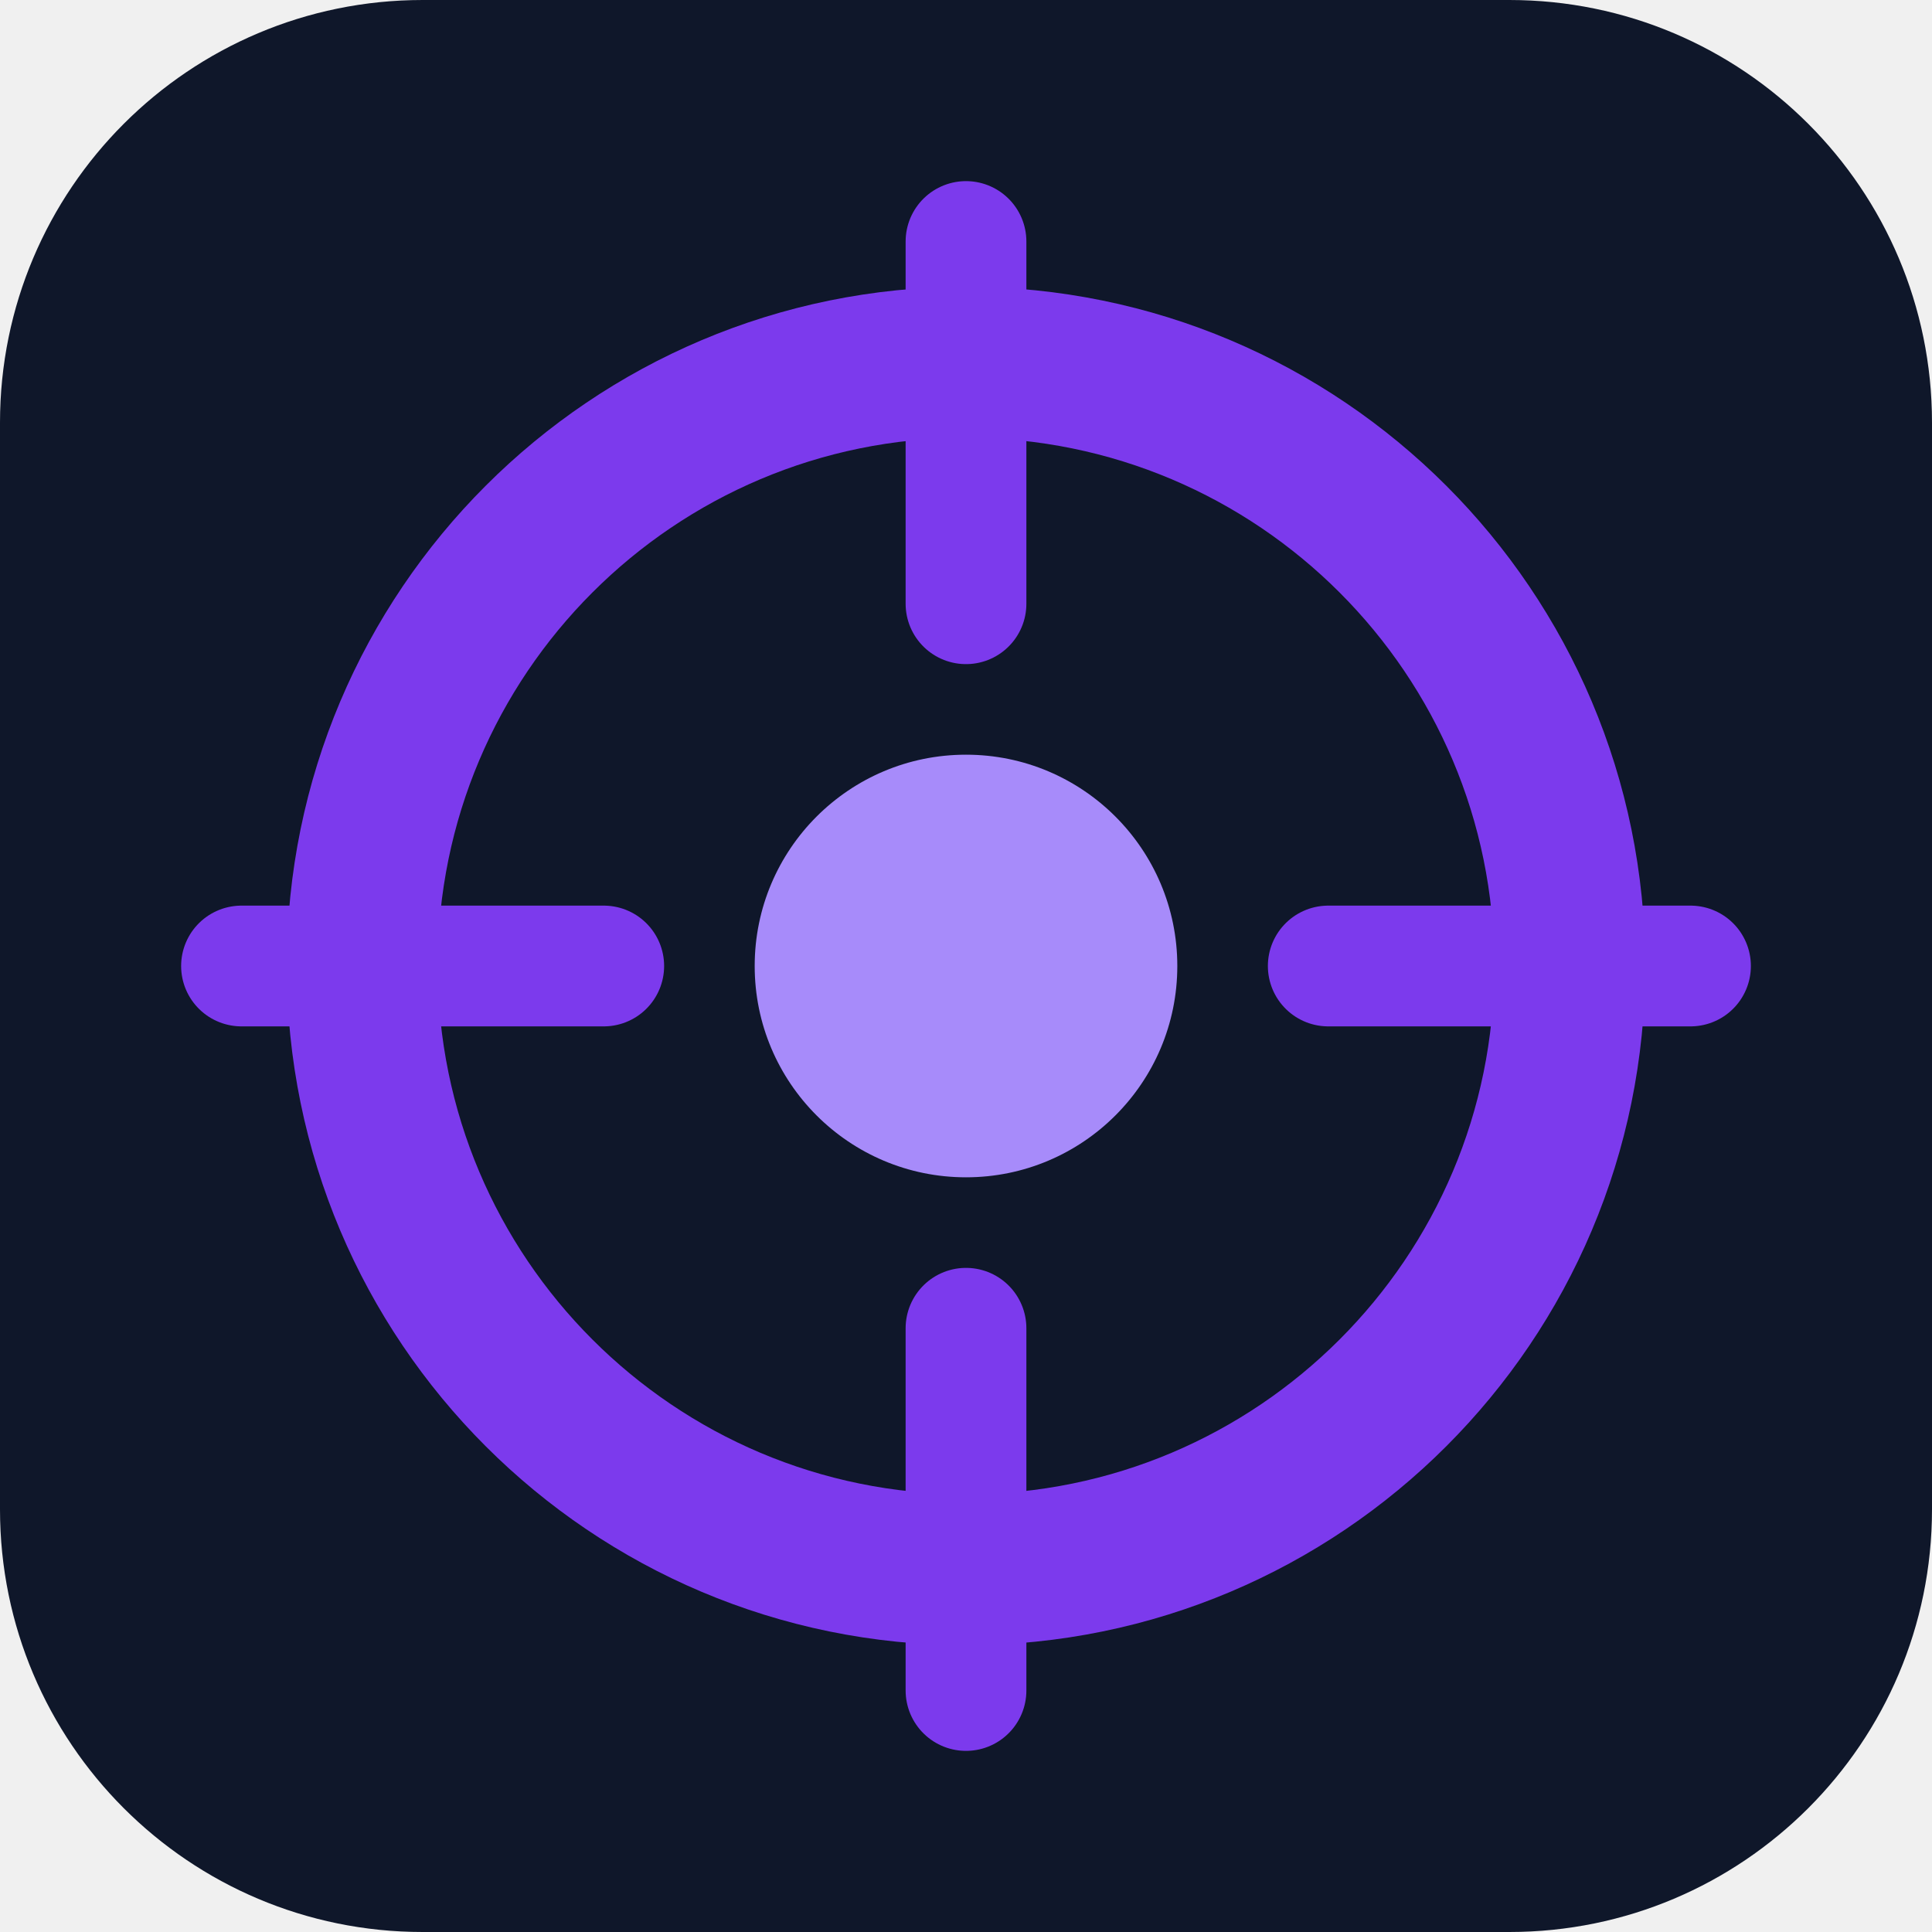
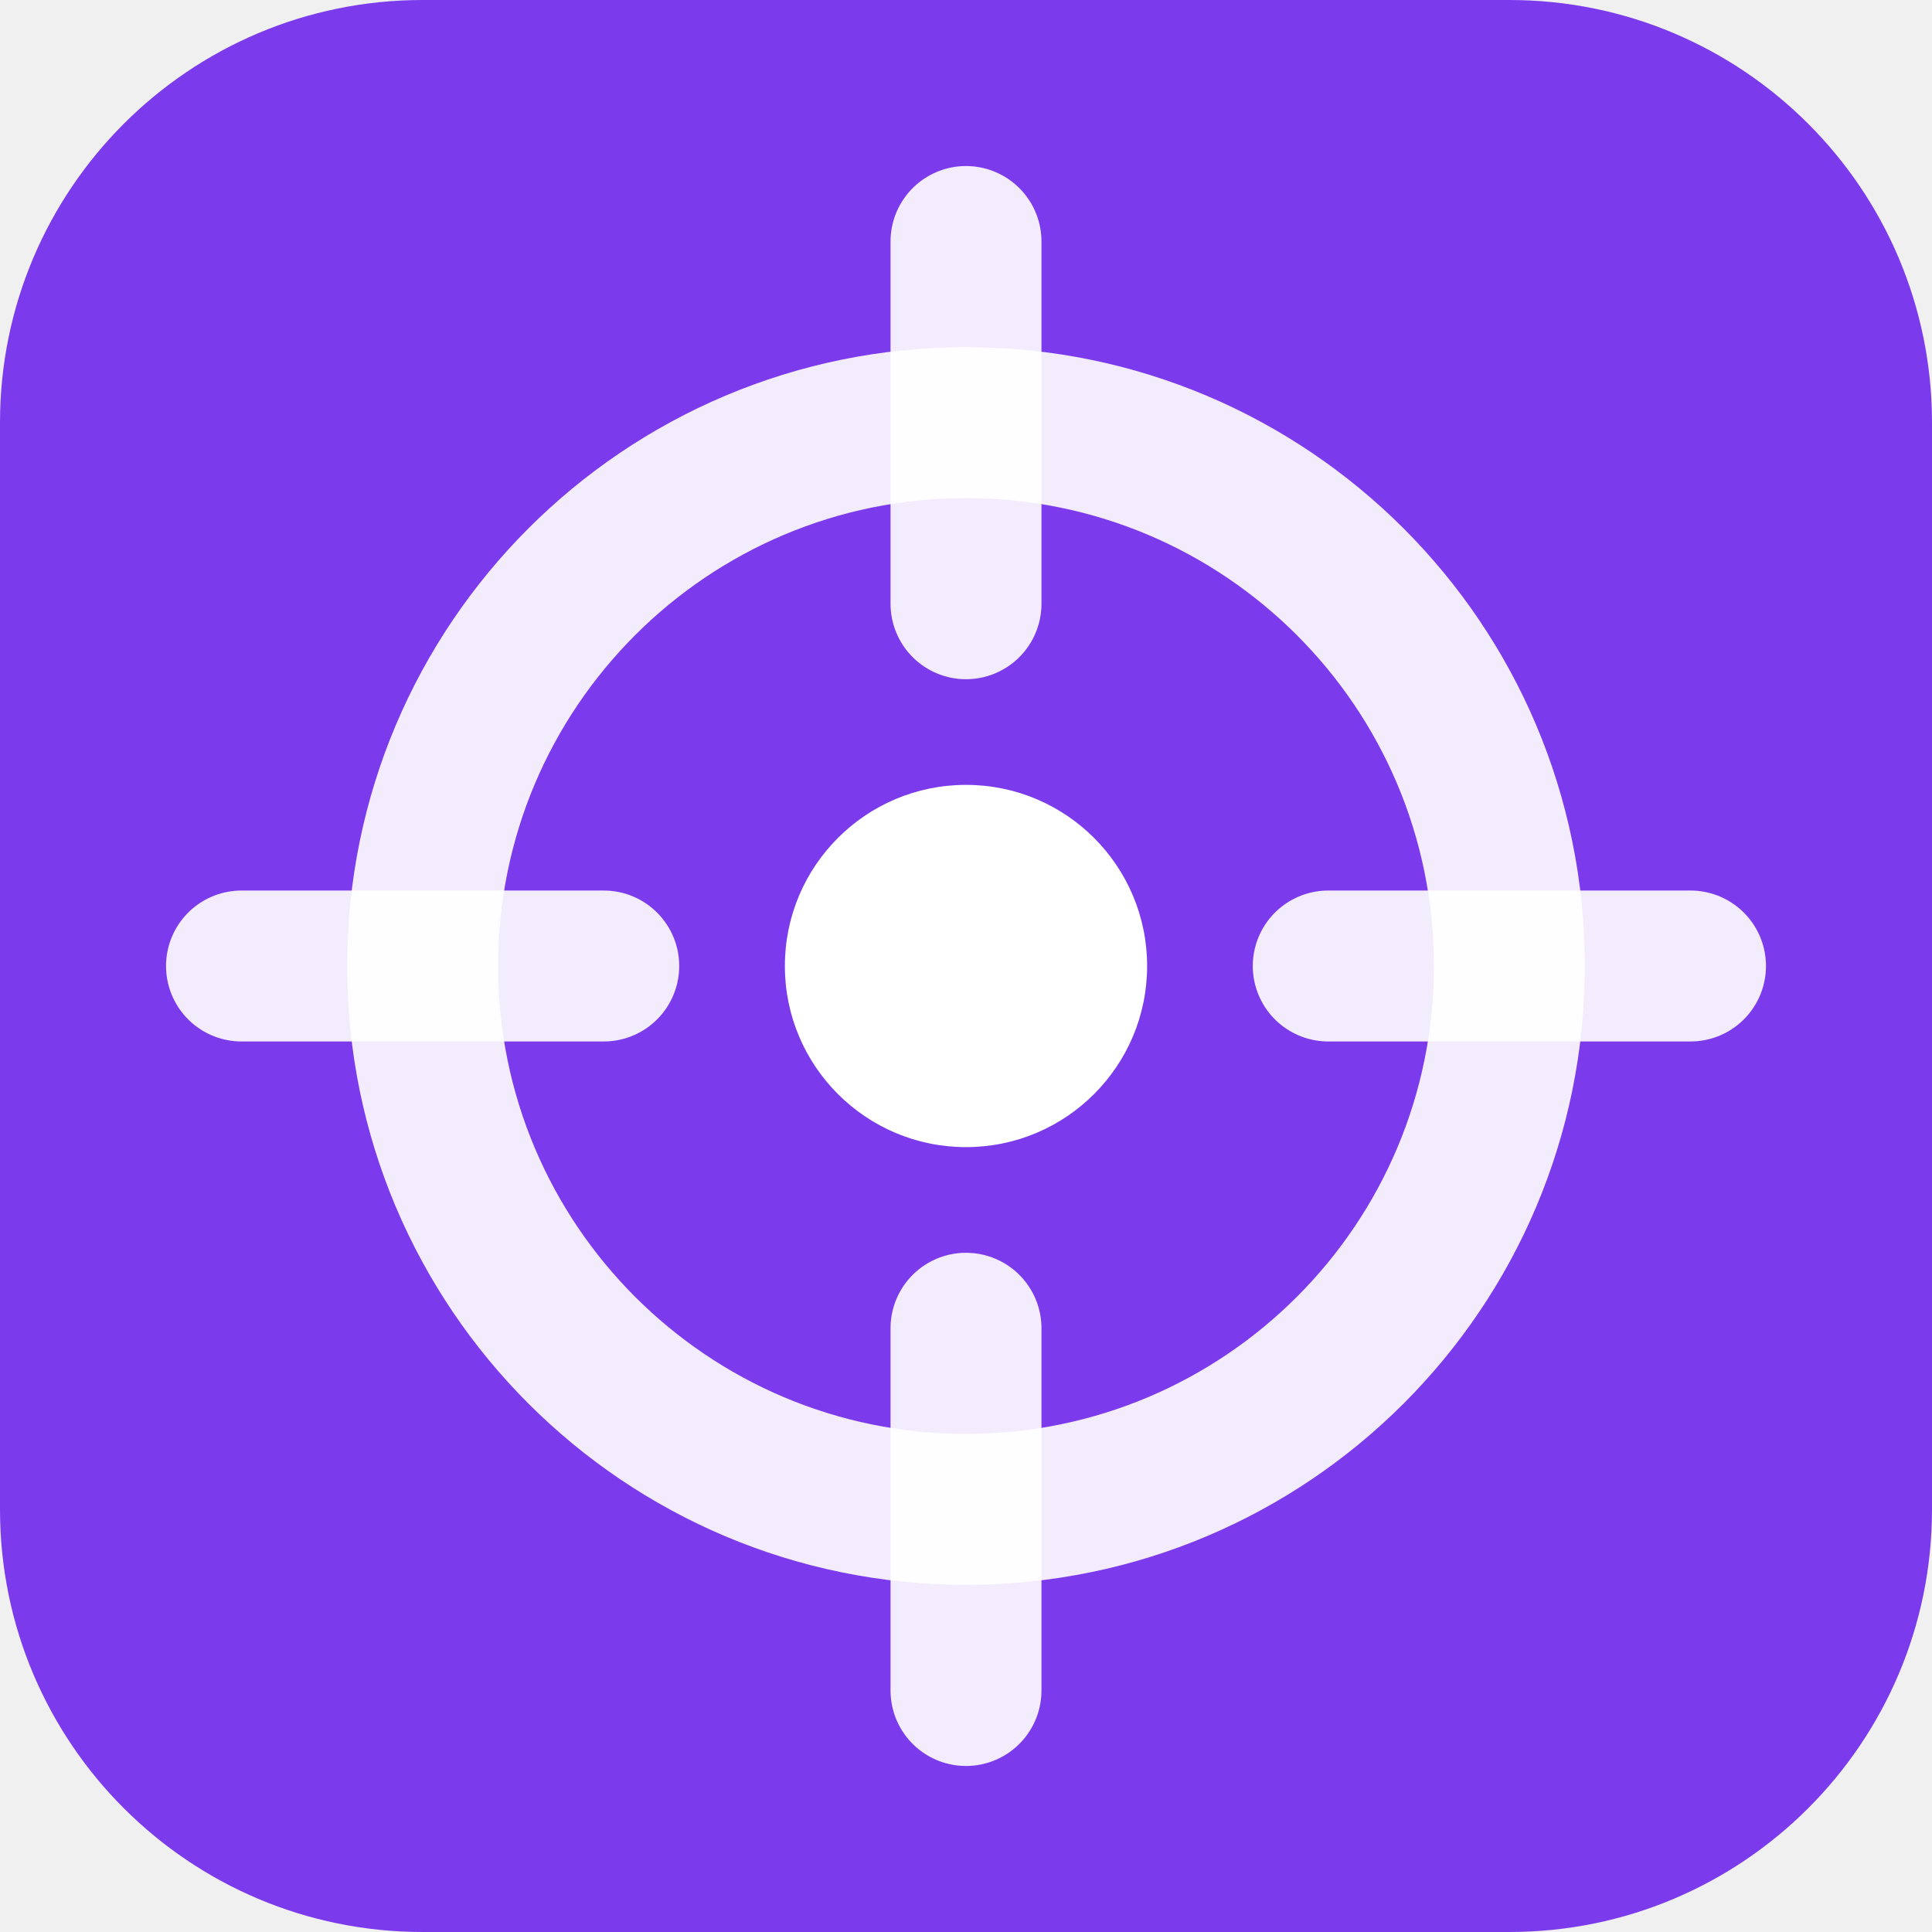
<svg xmlns="http://www.w3.org/2000/svg" viewBox="0 0 32 32">
-   <rect width="32" height="32" rx="7" fill="#0f172a" />
-   <circle cx="16" cy="16" r="10" fill="none" stroke="#7c3aed" stroke-width="2.5" />
-   <line x1="16" y1="4" x2="16" y2="10" stroke="#7c3aed" stroke-width="2" stroke-linecap="round" />
-   <line x1="16" y1="22" x2="16" y2="28" stroke="#7c3aed" stroke-width="2" stroke-linecap="round" />
-   <line x1="4" y1="16" x2="10" y2="16" stroke="#7c3aed" stroke-width="2" stroke-linecap="round" />
-   <line x1="22" y1="16" x2="28" y2="16" stroke="#7c3aed" stroke-width="2" stroke-linecap="round" />
-   <circle cx="16" cy="16" r="3.5" fill="#a78bfa" />
+   <rect width="32" height="32" rx="7" fill="#7c3aed" />
+   <circle cx="16" cy="16" r="9" fill="none" stroke="white" stroke-width="2.5" stroke-opacity="0.9" />
+   <line x1="16" y1="4" x2="16" y2="10" stroke="white" stroke-width="2.5" stroke-linecap="round" stroke-opacity="0.9" />
+   <line x1="16" y1="22" x2="16" y2="28" stroke="white" stroke-width="2.5" stroke-linecap="round" stroke-opacity="0.9" />
+   <line x1="4" y1="16" x2="10" y2="16" stroke="white" stroke-width="2.5" stroke-linecap="round" stroke-opacity="0.9" />
+   <line x1="22" y1="16" x2="28" y2="16" stroke="white" stroke-width="2.5" stroke-linecap="round" stroke-opacity="0.9" />
+   <circle cx="16" cy="16" r="3" fill="white" />
</svg>
